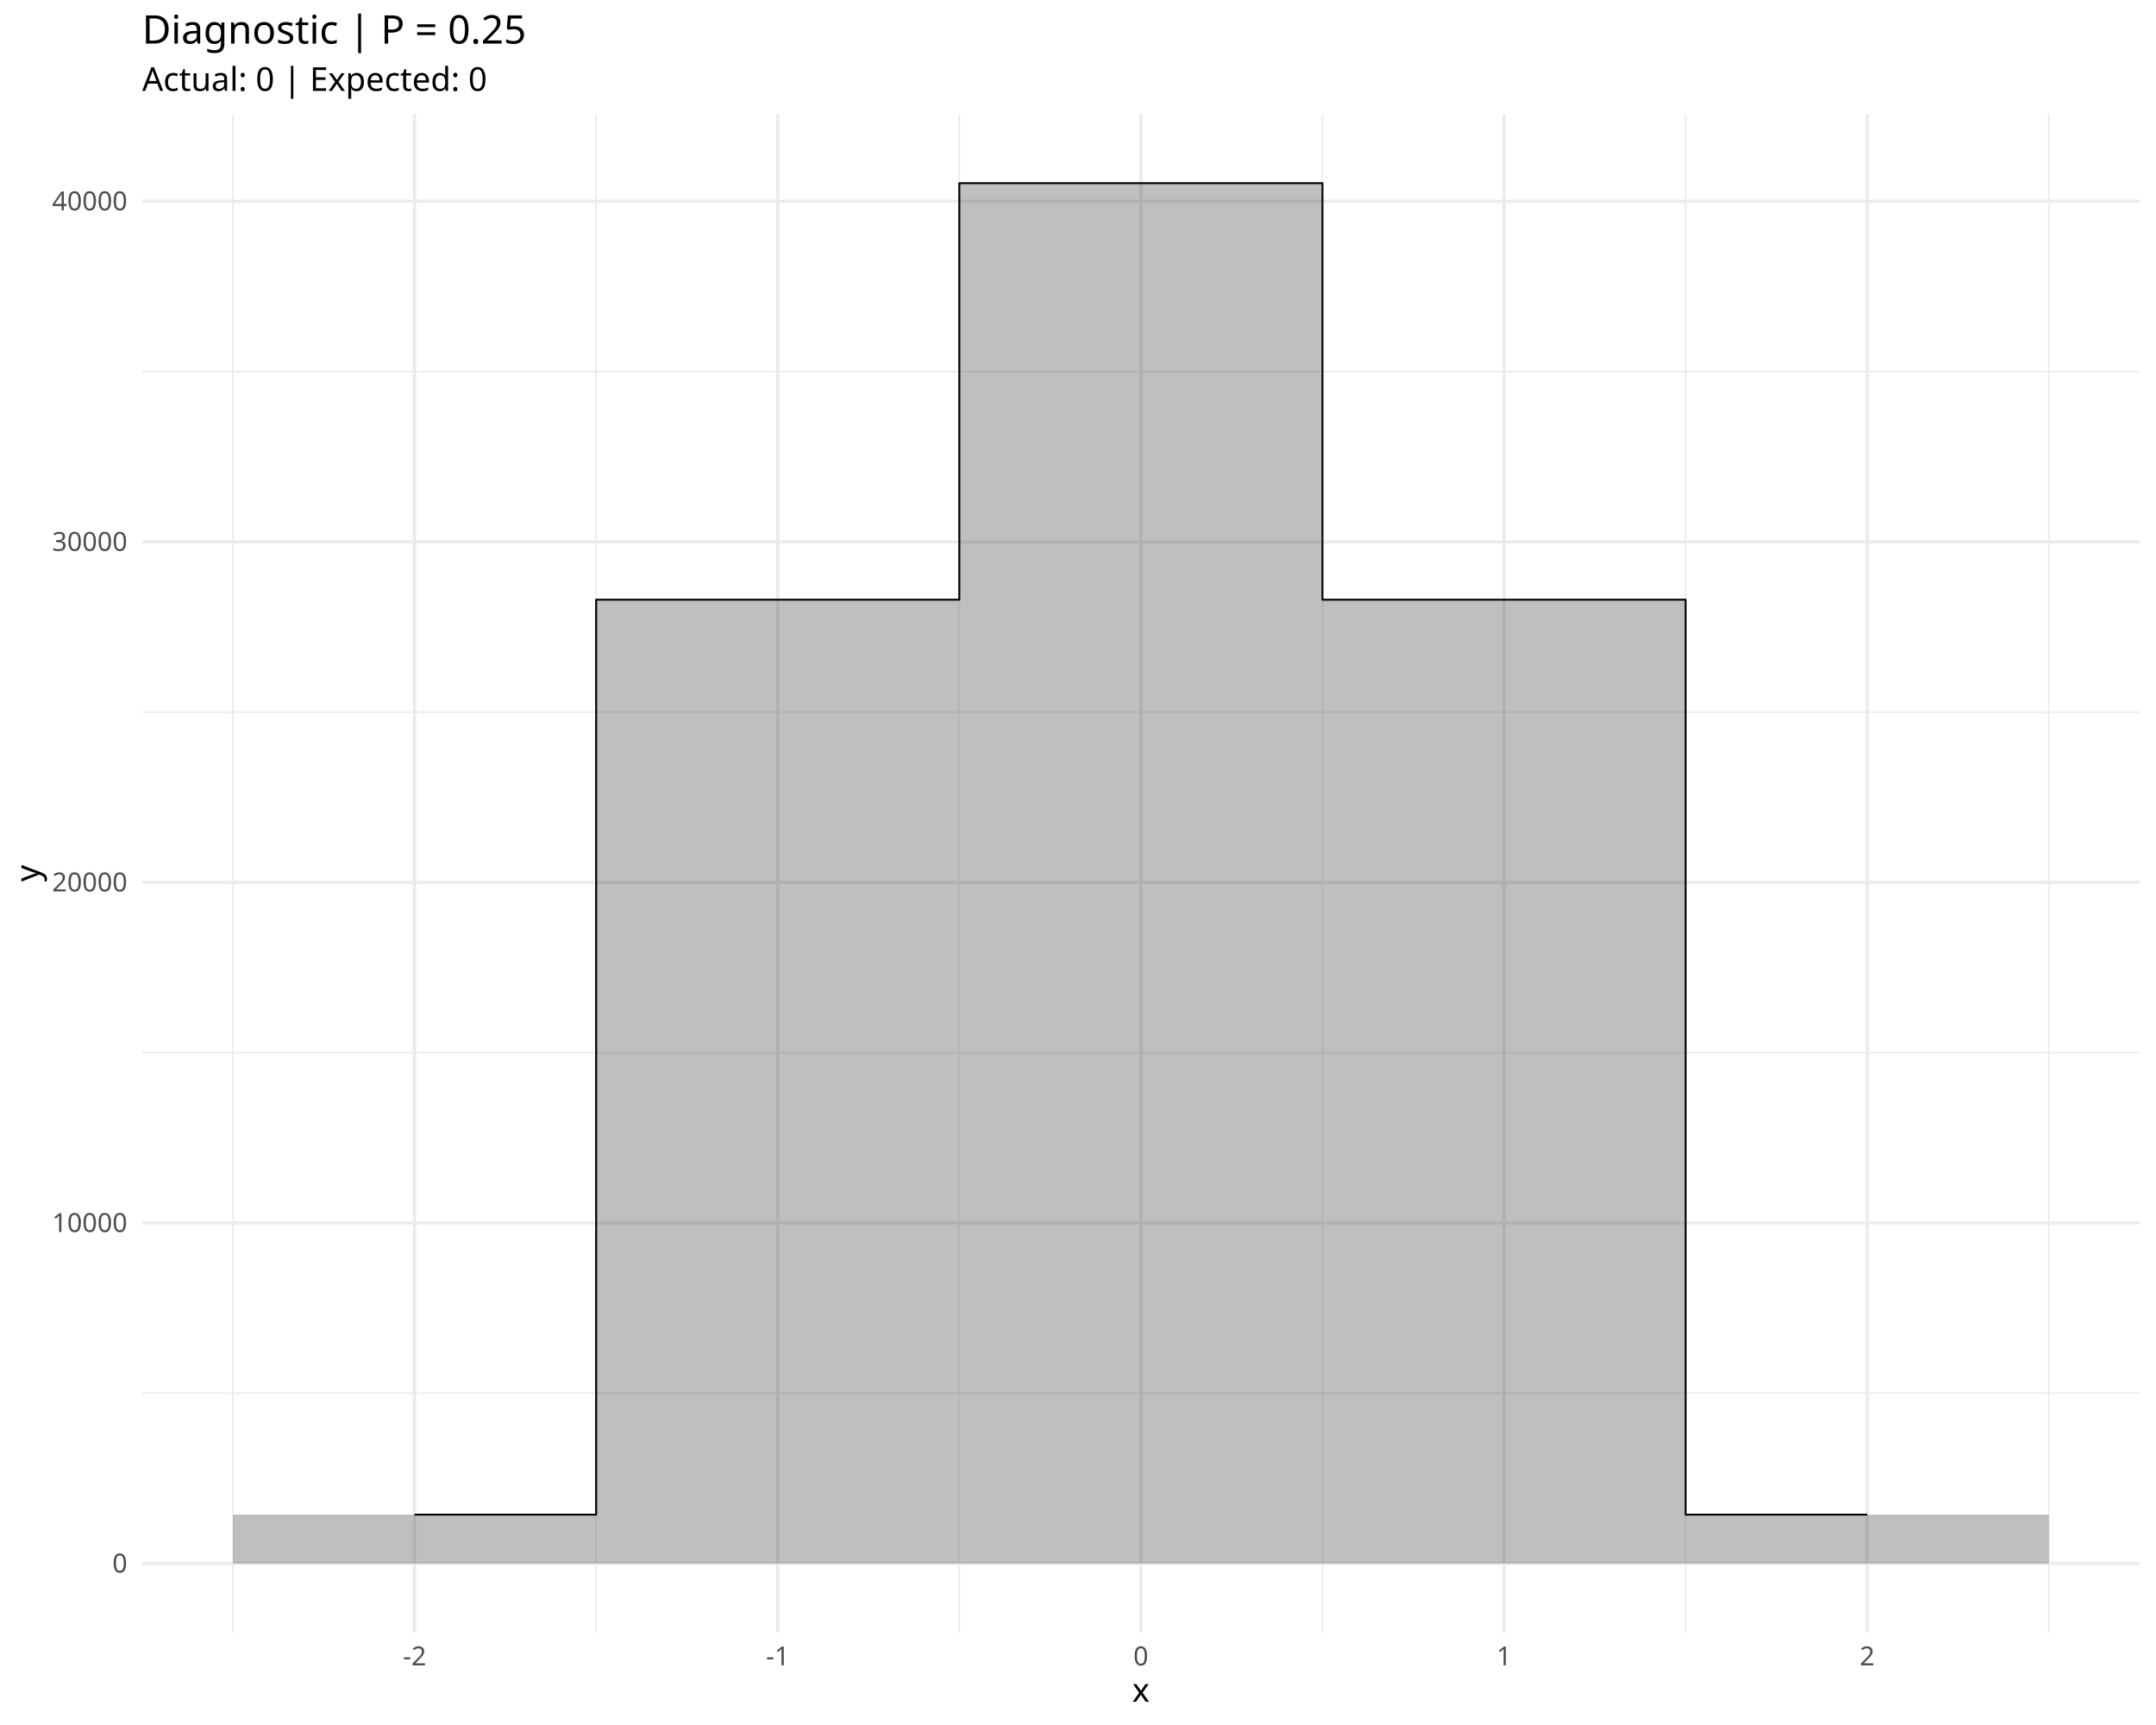
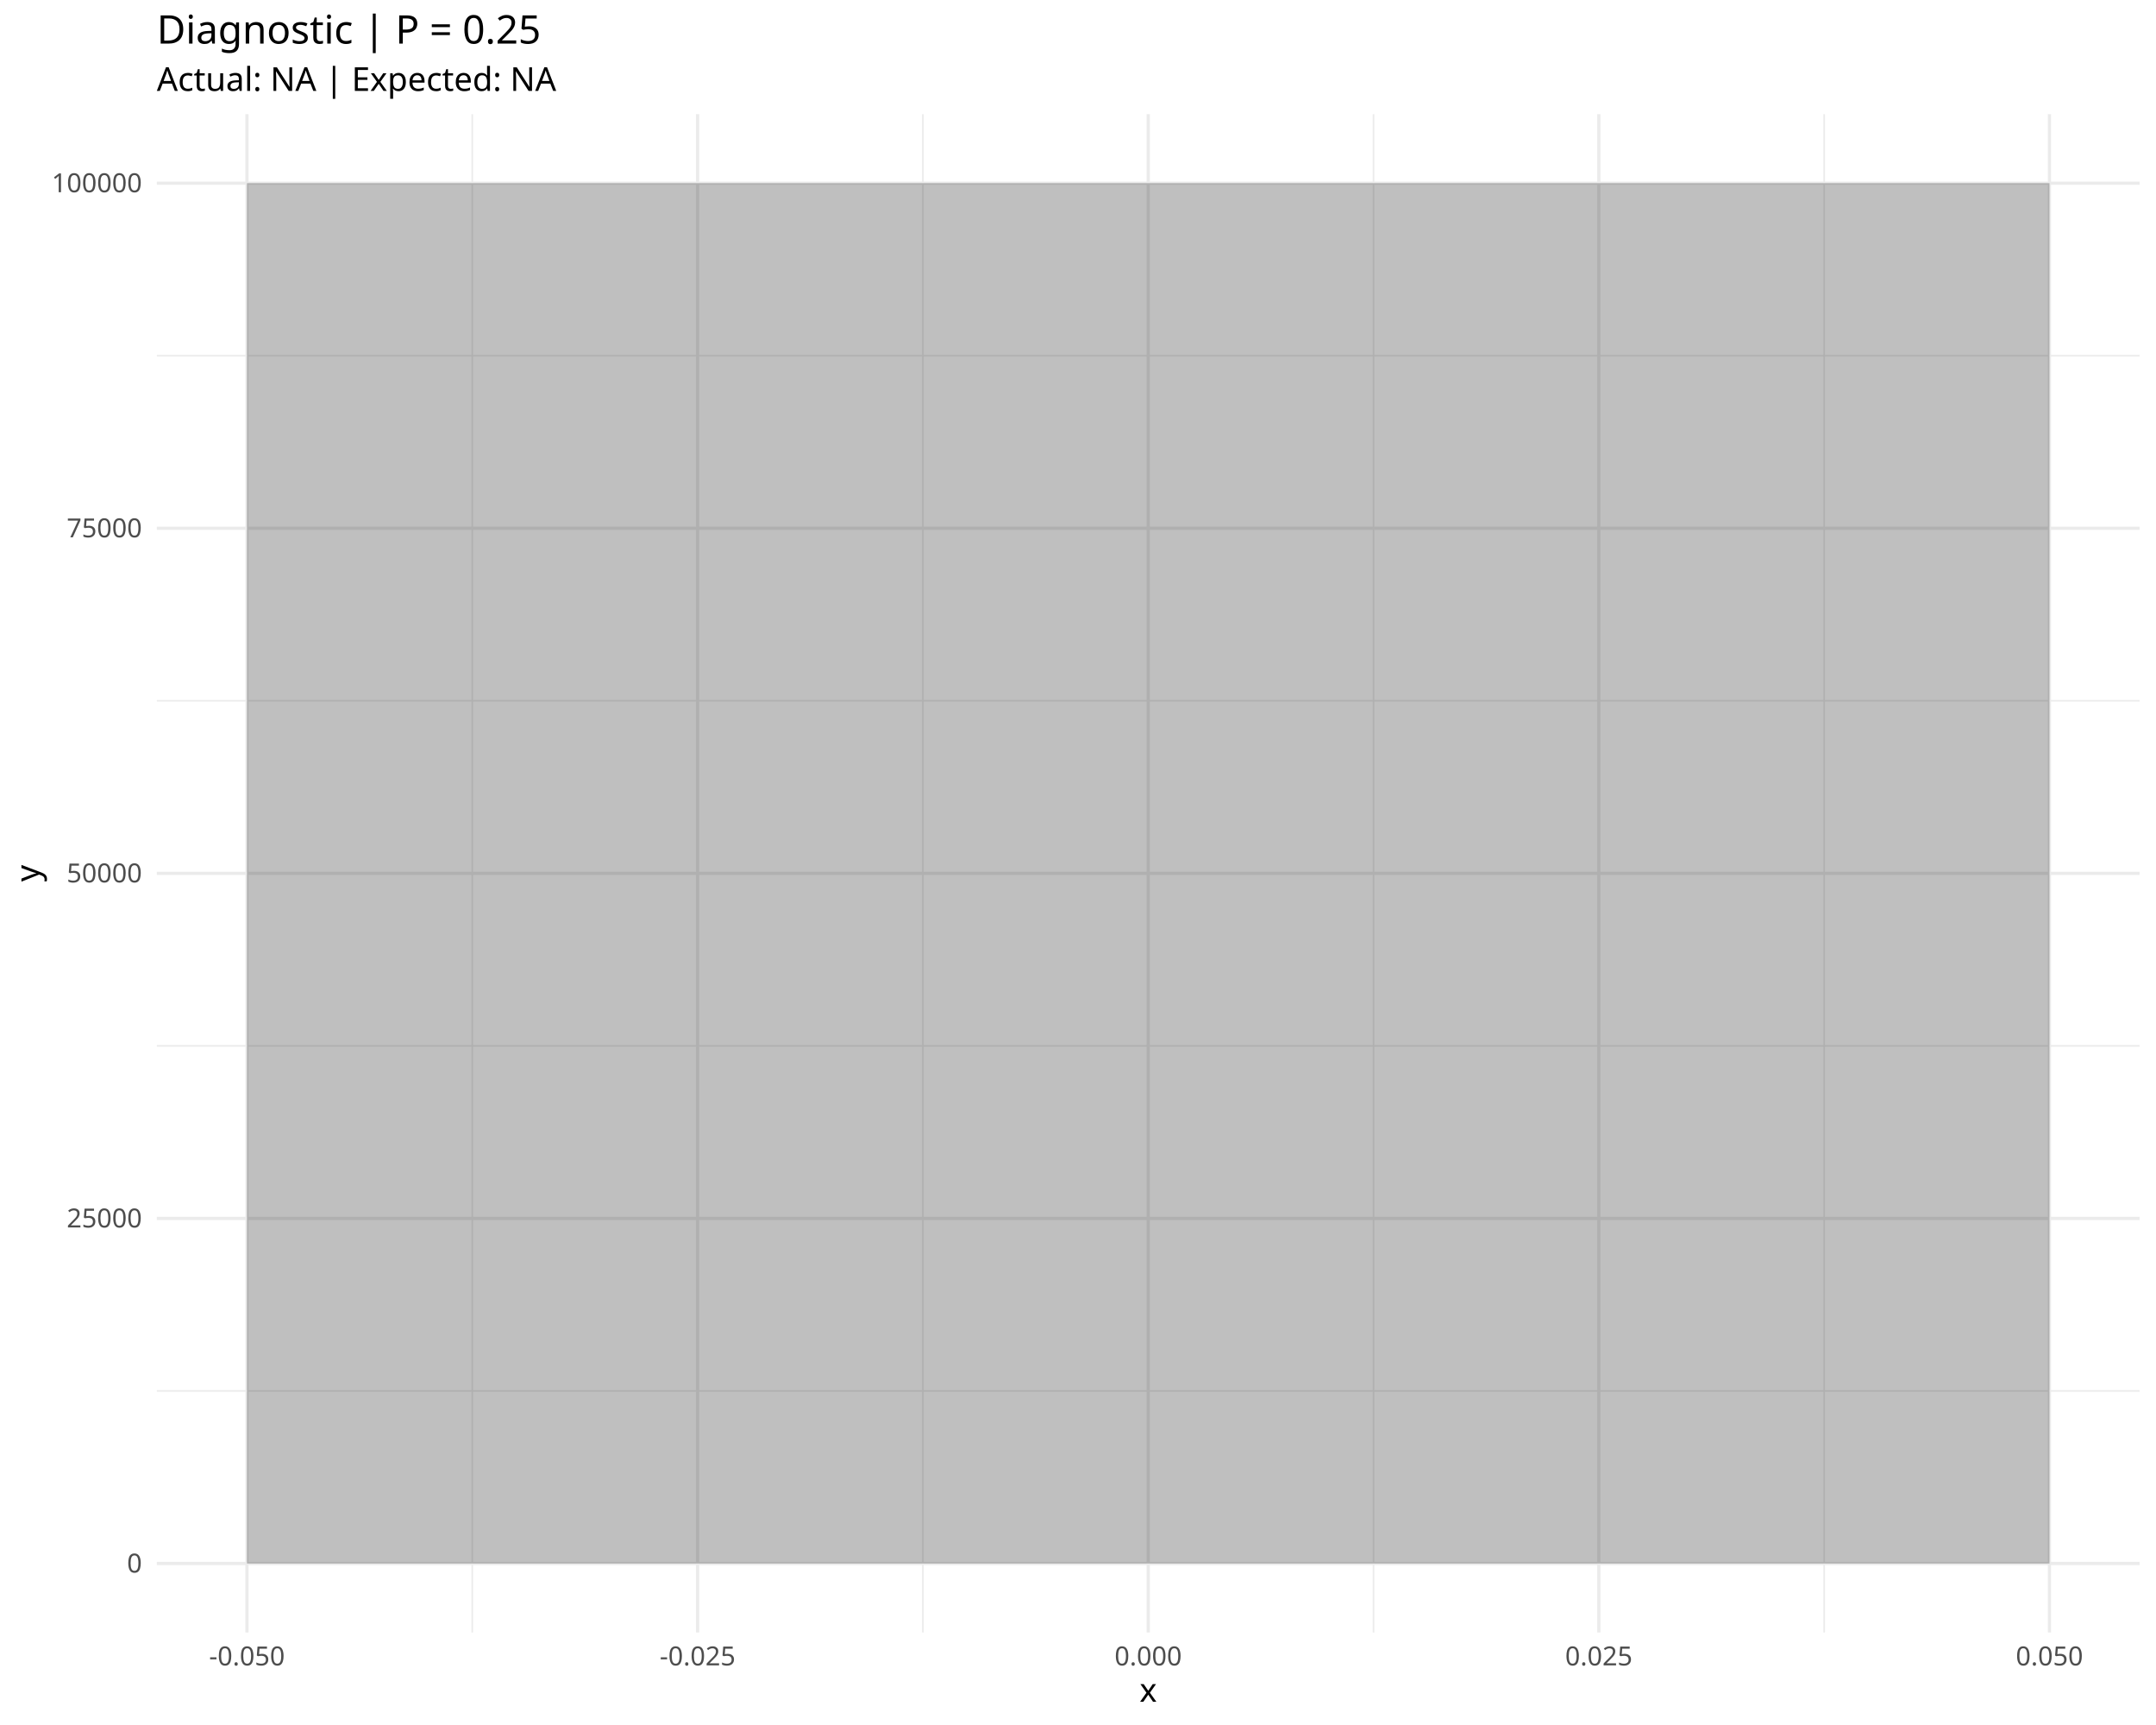
<svg xmlns="http://www.w3.org/2000/svg" class="svglite" data-engine-version="2.0" width="720.00pt" height="576.00pt" viewBox="0 0 720.00 576.00">
  <defs>
    <style type="text/css">
    .svglite line, .svglite polyline, .svglite polygon, .svglite path, .svglite rect, .svglite circle {
      fill: none;
      stroke: #000000;
      stroke-linecap: round;
      stroke-linejoin: round;
      stroke-miterlimit: 10.00;
    }
  </style>
  </defs>
  <rect width="100%" height="100%" style="stroke: none; fill: #FFFFFF;" />
  <defs>
    <clipPath id="cpMC4wMHw3MjAuMDB8MC4wMHw1NzYuMDA=">
      <rect x="0.00" y="0.00" width="720.00" height="576.00" />
    </clipPath>
  </defs>
  <g clip-path="url(#cpMC4wMHw3MjAuMDB8MC4wMHw1NzYuMDA=)">
    <rect x="0.00" y="0.00" width="720.00" height="576.00" style="stroke-width: 1.07; stroke: none; fill: #FFFFFF;" />
  </g>
  <defs>
-     <clipPath id="cpNDcuNDh8NzE0LjUyfDM4LjEyfDU0NS4xMQ==">
-       <rect x="47.48" y="38.12" width="667.04" height="507.00" />
+     <clipPath id="cpNTIuMzd8NzE0LjUyfDM4LjEyfDU0NS4xMQ==">
+       <rect x="52.37" y="38.12" width="662.15" height="507.00" />
    </clipPath>
  </defs>
-   <g clip-path="url(#cpNDcuNDh8NzE0LjUyfDM4LjEyfDU0NS4xMQ==)">
-     <polyline points="47.48,465.21 714.52,465.21 " style="stroke-width: 0.53; stroke: #EBEBEB; stroke-linecap: butt;" />
-     <polyline points="47.48,351.49 714.52,351.49 " style="stroke-width: 0.53; stroke: #EBEBEB; stroke-linecap: butt;" />
-     <polyline points="47.48,237.78 714.52,237.78 " style="stroke-width: 0.53; stroke: #EBEBEB; stroke-linecap: butt;" />
-     <polyline points="47.48,124.06 714.52,124.06 " style="stroke-width: 0.53; stroke: #EBEBEB; stroke-linecap: butt;" />
-     <polyline points="77.80,545.11 77.80,38.12 " style="stroke-width: 0.53; stroke: #EBEBEB; stroke-linecap: butt;" />
-     <polyline points="199.08,545.11 199.08,38.12 " style="stroke-width: 0.53; stroke: #EBEBEB; stroke-linecap: butt;" />
-     <polyline points="320.36,545.11 320.36,38.12 " style="stroke-width: 0.53; stroke: #EBEBEB; stroke-linecap: butt;" />
-     <polyline points="441.64,545.11 441.64,38.12 " style="stroke-width: 0.53; stroke: #EBEBEB; stroke-linecap: butt;" />
-     <polyline points="562.92,545.11 562.92,38.12 " style="stroke-width: 0.53; stroke: #EBEBEB; stroke-linecap: butt;" />
-     <polyline points="684.20,545.11 684.20,38.12 " style="stroke-width: 0.53; stroke: #EBEBEB; stroke-linecap: butt;" />
-     <polyline points="47.48,522.07 714.52,522.07 " style="stroke-width: 1.07; stroke: #EBEBEB; stroke-linecap: butt;" />
-     <polyline points="47.48,408.35 714.52,408.35 " style="stroke-width: 1.07; stroke: #EBEBEB; stroke-linecap: butt;" />
-     <polyline points="47.48,294.63 714.52,294.63 " style="stroke-width: 1.07; stroke: #EBEBEB; stroke-linecap: butt;" />
-     <polyline points="47.48,180.92 714.52,180.92 " style="stroke-width: 1.07; stroke: #EBEBEB; stroke-linecap: butt;" />
-     <polyline points="47.48,67.20 714.52,67.20 " style="stroke-width: 1.07; stroke: #EBEBEB; stroke-linecap: butt;" />
-     <polyline points="138.44,545.11 138.44,38.12 " style="stroke-width: 1.07; stroke: #EBEBEB; stroke-linecap: butt;" />
-     <polyline points="259.72,545.11 259.72,38.12 " style="stroke-width: 1.07; stroke: #EBEBEB; stroke-linecap: butt;" />
-     <polyline points="381.00,545.11 381.00,38.12 " style="stroke-width: 1.07; stroke: #EBEBEB; stroke-linecap: butt;" />
-     <polyline points="502.28,545.11 502.28,38.12 " style="stroke-width: 1.07; stroke: #EBEBEB; stroke-linecap: butt;" />
-     <polyline points="623.56,545.11 623.56,38.12 " style="stroke-width: 1.07; stroke: #EBEBEB; stroke-linecap: butt;" />
-     <rect x="77.80" y="505.76" width="121.28" height="16.31" style="stroke-width: 1.07; stroke: none; stroke-linecap: butt; stroke-linejoin: miter; fill: #000000; fill-opacity: 0.25;" />
-     <rect x="199.08" y="200.24" width="121.28" height="321.83" style="stroke-width: 1.07; stroke: none; stroke-linecap: butt; stroke-linejoin: miter; fill: #000000; fill-opacity: 0.25;" />
-     <rect x="320.36" y="61.16" width="121.28" height="460.91" style="stroke-width: 1.07; stroke: none; stroke-linecap: butt; stroke-linejoin: miter; fill: #000000; fill-opacity: 0.25;" />
-     <rect x="441.64" y="200.24" width="121.28" height="321.83" style="stroke-width: 1.07; stroke: none; stroke-linecap: butt; stroke-linejoin: miter; fill: #000000; fill-opacity: 0.25;" />
-     <rect x="562.92" y="505.76" width="121.28" height="16.31" style="stroke-width: 1.07; stroke: none; stroke-linecap: butt; stroke-linejoin: miter; fill: #000000; fill-opacity: 0.25;" />
-     <polyline points="138.44,505.76 199.08,505.76 199.08,200.24 320.36,200.24 320.36,61.16 441.64,61.16 441.64,200.24 562.92,200.24 562.92,505.76 623.56,505.76 " style="stroke-width: 0.64; stroke-linecap: butt;" />
+   <g clip-path="url(#cpNTIuMzd8NzE0LjUyfDM4LjEyfDU0NS4xMQ==)">
+     <polyline points="52.37,464.45 714.52,464.45 " style="stroke-width: 0.53; stroke: #EBEBEB; stroke-linecap: butt;" />
+     <polyline points="52.37,349.23 714.52,349.23 " style="stroke-width: 0.53; stroke: #EBEBEB; stroke-linecap: butt;" />
+     <polyline points="52.37,234.00 714.52,234.00 " style="stroke-width: 0.53; stroke: #EBEBEB; stroke-linecap: butt;" />
+     <polyline points="52.37,118.78 714.52,118.78 " style="stroke-width: 0.53; stroke: #EBEBEB; stroke-linecap: butt;" />
+     <polyline points="157.71,545.11 157.71,38.12 " style="stroke-width: 0.53; stroke: #EBEBEB; stroke-linecap: butt;" />
+     <polyline points="308.20,545.11 308.20,38.12 " style="stroke-width: 0.53; stroke: #EBEBEB; stroke-linecap: butt;" />
+     <polyline points="458.69,545.11 458.69,38.12 " style="stroke-width: 0.53; stroke: #EBEBEB; stroke-linecap: butt;" />
+     <polyline points="609.18,545.11 609.18,38.12 " style="stroke-width: 0.53; stroke: #EBEBEB; stroke-linecap: butt;" />
+     <polyline points="52.37,522.07 714.52,522.07 " style="stroke-width: 1.07; stroke: #EBEBEB; stroke-linecap: butt;" />
+     <polyline points="52.37,406.84 714.52,406.84 " style="stroke-width: 1.07; stroke: #EBEBEB; stroke-linecap: butt;" />
+     <polyline points="52.37,291.62 714.52,291.62 " style="stroke-width: 1.07; stroke: #EBEBEB; stroke-linecap: butt;" />
+     <polyline points="52.37,176.39 714.52,176.39 " style="stroke-width: 1.07; stroke: #EBEBEB; stroke-linecap: butt;" />
+     <polyline points="52.37,61.17 714.52,61.17 " style="stroke-width: 1.07; stroke: #EBEBEB; stroke-linecap: butt;" />
+     <polyline points="82.47,545.11 82.47,38.12 " style="stroke-width: 1.07; stroke: #EBEBEB; stroke-linecap: butt;" />
+     <polyline points="232.96,545.11 232.96,38.12 " style="stroke-width: 1.07; stroke: #EBEBEB; stroke-linecap: butt;" />
+     <polyline points="383.45,545.11 383.45,38.12 " style="stroke-width: 1.07; stroke: #EBEBEB; stroke-linecap: butt;" />
+     <polyline points="533.93,545.11 533.93,38.12 " style="stroke-width: 1.07; stroke: #EBEBEB; stroke-linecap: butt;" />
+     <polyline points="684.42,545.11 684.42,38.12 " style="stroke-width: 1.07; stroke: #EBEBEB; stroke-linecap: butt;" />
+     <rect x="82.47" y="61.16" width="601.95" height="460.91" style="stroke-width: 1.07; stroke: none; stroke-linecap: butt; stroke-linejoin: miter; fill: #000000; fill-opacity: 0.25;" />
  </g>
  <g clip-path="url(#cpMC4wMHw3MjAuMDB8MC4wMHw1NzYuMDA=)">
-     <text x="42.55" y="525.10" text-anchor="end" style="font-size: 8.80px; fill: #4D4D4D; font-family: sans;" textLength="4.89px" lengthAdjust="spacingAndGlyphs">0</text>
-     <text x="42.55" y="411.38" text-anchor="end" style="font-size: 8.80px; fill: #4D4D4D; font-family: sans;" textLength="24.47px" lengthAdjust="spacingAndGlyphs">10000</text>
-     <text x="42.55" y="297.66" text-anchor="end" style="font-size: 8.80px; fill: #4D4D4D; font-family: sans;" textLength="24.47px" lengthAdjust="spacingAndGlyphs">20000</text>
-     <text x="42.55" y="183.95" text-anchor="end" style="font-size: 8.80px; fill: #4D4D4D; font-family: sans;" textLength="24.47px" lengthAdjust="spacingAndGlyphs">30000</text>
-     <text x="42.55" y="70.23" text-anchor="end" style="font-size: 8.80px; fill: #4D4D4D; font-family: sans;" textLength="24.47px" lengthAdjust="spacingAndGlyphs">40000</text>
-     <text x="138.44" y="556.10" text-anchor="middle" style="font-size: 8.80px; fill: #4D4D4D; font-family: sans;" textLength="7.82px" lengthAdjust="spacingAndGlyphs">-2</text>
-     <text x="259.72" y="556.10" text-anchor="middle" style="font-size: 8.80px; fill: #4D4D4D; font-family: sans;" textLength="7.82px" lengthAdjust="spacingAndGlyphs">-1</text>
-     <text x="381.00" y="556.10" text-anchor="middle" style="font-size: 8.80px; fill: #4D4D4D; font-family: sans;" textLength="4.89px" lengthAdjust="spacingAndGlyphs">0</text>
-     <text x="502.28" y="556.10" text-anchor="middle" style="font-size: 8.80px; fill: #4D4D4D; font-family: sans;" textLength="4.89px" lengthAdjust="spacingAndGlyphs">1</text>
-     <text x="623.56" y="556.10" text-anchor="middle" style="font-size: 8.80px; fill: #4D4D4D; font-family: sans;" textLength="4.89px" lengthAdjust="spacingAndGlyphs">2</text>
-     <text x="381.00" y="568.24" text-anchor="middle" style="font-size: 11.00px; font-family: sans;" textLength="5.50px" lengthAdjust="spacingAndGlyphs">x</text>
+     <text x="47.44" y="525.10" text-anchor="end" style="font-size: 8.80px; fill: #4D4D4D; font-family: sans;" textLength="4.89px" lengthAdjust="spacingAndGlyphs">0</text>
+     <text x="47.44" y="409.87" text-anchor="end" style="font-size: 8.80px; fill: #4D4D4D; font-family: sans;" textLength="24.47px" lengthAdjust="spacingAndGlyphs">25000</text>
+     <text x="47.44" y="294.64" text-anchor="end" style="font-size: 8.80px; fill: #4D4D4D; font-family: sans;" textLength="24.47px" lengthAdjust="spacingAndGlyphs">50000</text>
+     <text x="47.44" y="179.42" text-anchor="end" style="font-size: 8.80px; fill: #4D4D4D; font-family: sans;" textLength="24.47px" lengthAdjust="spacingAndGlyphs">75000</text>
+     <text x="47.44" y="64.19" text-anchor="end" style="font-size: 8.80px; fill: #4D4D4D; font-family: sans;" textLength="29.37px" lengthAdjust="spacingAndGlyphs">100000</text>
+     <text x="82.47" y="556.10" text-anchor="middle" style="font-size: 8.80px; fill: #4D4D4D; font-family: sans;" textLength="24.95px" lengthAdjust="spacingAndGlyphs">-0.050</text>
+     <text x="232.96" y="556.10" text-anchor="middle" style="font-size: 8.80px; fill: #4D4D4D; font-family: sans;" textLength="24.95px" lengthAdjust="spacingAndGlyphs">-0.025</text>
+     <text x="383.45" y="556.10" text-anchor="middle" style="font-size: 8.80px; fill: #4D4D4D; font-family: sans;" textLength="22.02px" lengthAdjust="spacingAndGlyphs">0.000</text>
+     <text x="533.93" y="556.10" text-anchor="middle" style="font-size: 8.80px; fill: #4D4D4D; font-family: sans;" textLength="22.02px" lengthAdjust="spacingAndGlyphs">0.025</text>
+     <text x="684.42" y="556.10" text-anchor="middle" style="font-size: 8.80px; fill: #4D4D4D; font-family: sans;" textLength="22.02px" lengthAdjust="spacingAndGlyphs">0.050</text>
+     <text x="383.45" y="568.24" text-anchor="middle" style="font-size: 11.00px; font-family: sans;" textLength="5.50px" lengthAdjust="spacingAndGlyphs">x</text>
    <text transform="translate(13.05,291.61) rotate(-90)" text-anchor="middle" style="font-size: 11.00px; font-family: sans;" textLength="5.50px" lengthAdjust="spacingAndGlyphs">y</text>
-     <text x="47.48" y="30.35" style="font-size: 11.00px; font-family: sans;" textLength="109.88px" lengthAdjust="spacingAndGlyphs">Actual: 0 | Expected: 0</text>
-     <text x="47.48" y="14.56" style="font-size: 13.20px; font-family: sans;" textLength="121.95px" lengthAdjust="spacingAndGlyphs">Diagnostic | P = 0.25</text>
+     <text x="52.37" y="30.35" style="font-size: 11.00px; font-family: sans;" textLength="128.22px" lengthAdjust="spacingAndGlyphs">Actual: NA | Expected: NA</text>
+     <text x="52.37" y="14.56" style="font-size: 13.20px; font-family: sans;" textLength="121.95px" lengthAdjust="spacingAndGlyphs">Diagnostic | P = 0.25</text>
  </g>
</svg>
